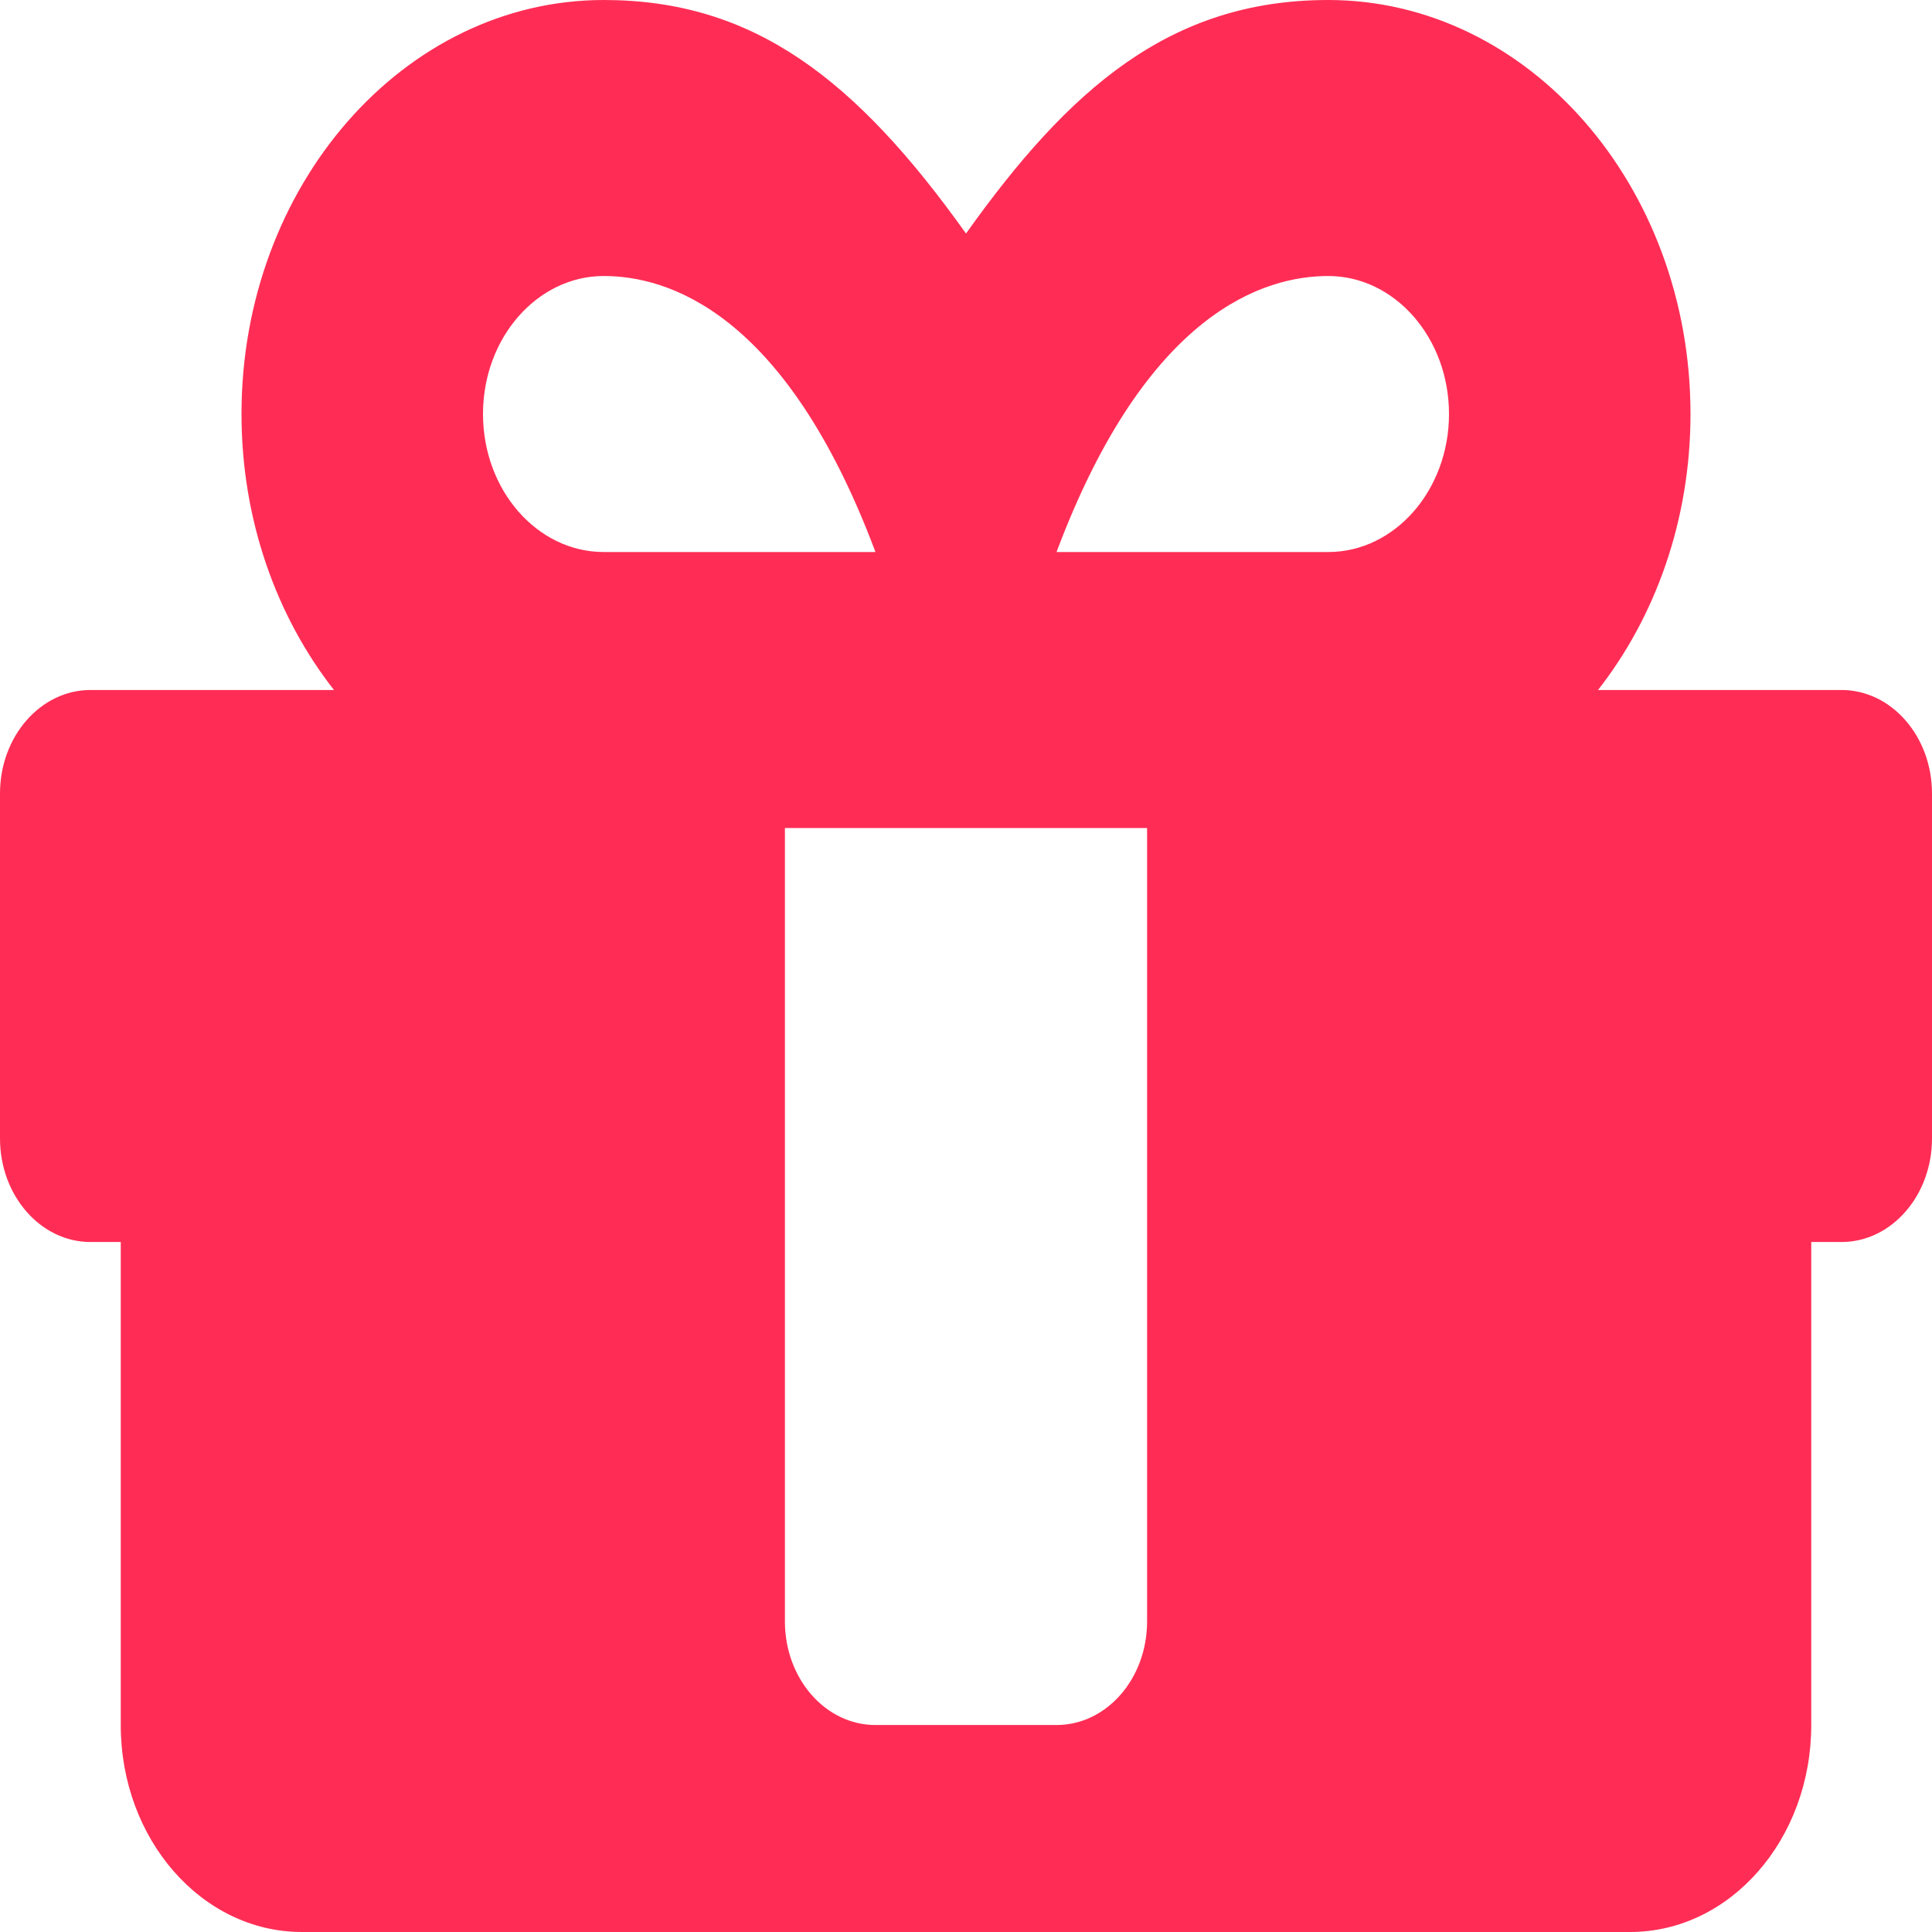
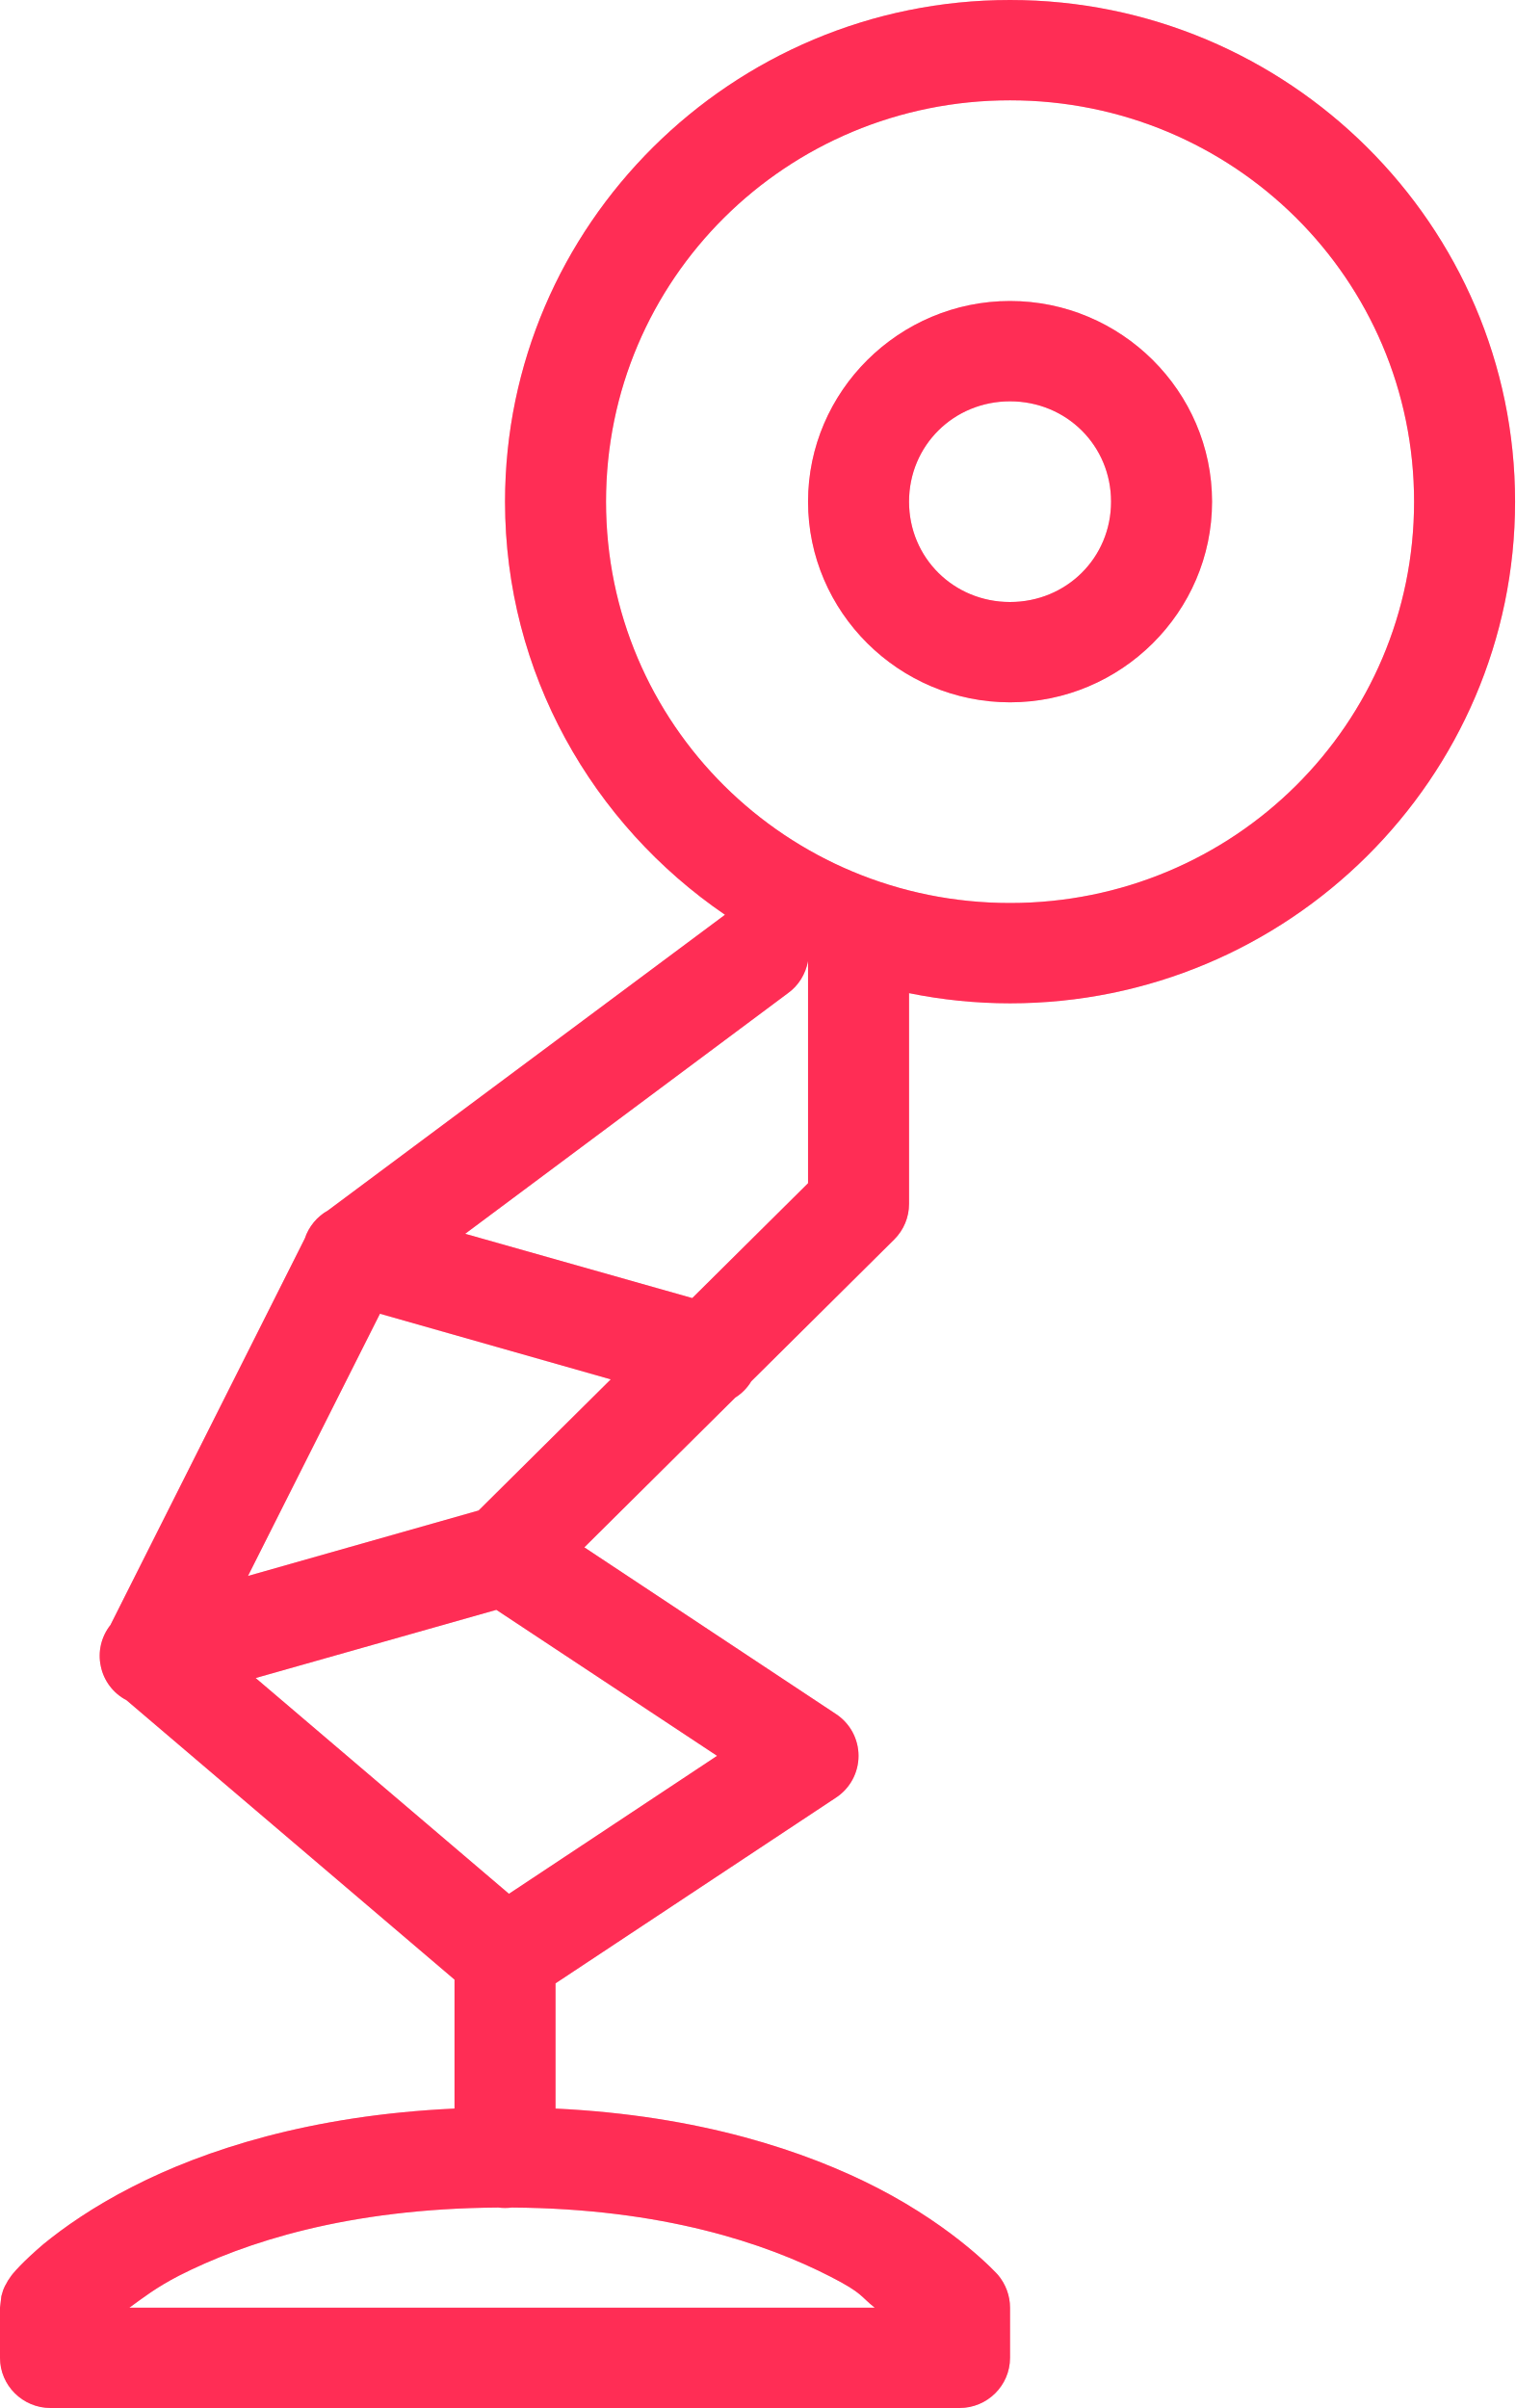
- <svg xmlns="http://www.w3.org/2000/svg" width="22" height="22" viewBox="0 0 22 22" fill="none">
-   <path d="M20.969 7.857H18.197C18.851 7.022 19.25 5.921 19.25 4.714C19.25 2.115 17.4 0 15.125 0C13.32 0 12.171 1.016 11 2.659C9.74 0.893 8.577 0 6.875 0C4.6 0 2.75 2.115 2.75 4.714C2.75 5.921 3.149 7.022 3.803 7.857H1.031C0.462 7.857 0 8.385 0 9.036V12.964C0 13.615 0.462 14.143 1.031 14.143H1.375V19.643C1.375 20.945 2.298 22 3.438 22H18.562C19.702 22 20.625 20.945 20.625 19.643V14.143H20.969C21.538 14.143 22 13.615 22 12.964V9.036C22 8.385 21.538 7.857 20.969 7.857ZM12.031 6.286C13.062 3.536 14.409 3.143 15.125 3.143C15.883 3.143 16.5 3.848 16.5 4.714C16.5 5.581 15.883 6.286 15.125 6.286H12.031ZM6.875 3.143C7.592 3.143 8.938 3.536 9.969 6.286H6.875C6.117 6.286 5.5 5.581 5.5 4.714C5.5 3.848 6.117 3.143 6.875 3.143ZM8.938 9.429H13.062V18.464C13.062 19.115 12.601 19.643 12.031 19.643H9.969C9.399 19.643 8.938 19.115 8.938 18.464V9.429Z" fill="#FF2D55" />
+ <svg xmlns="http://www.w3.org/2000/svg" width="56" height="89" viewBox="0 0 56 89" fill="#FF2D55">
+   <mask id="path-1-inside-1_11178_452">
+     <path d="M37.333 0C27.045 0 18.667 8.322 18.667 18.542C18.667 24.872 21.897 30.463 26.797 33.81L12.141 44.724C12.141 44.724 12.133 44.724 12.133 44.732C11.725 44.956 11.412 45.333 11.266 45.775L4.083 60.058C3.741 60.492 3.609 61.05 3.726 61.586C3.835 62.122 4.185 62.585 4.674 62.839L16.8 73.167V77.933C11.477 78.179 7.554 79.461 4.907 80.816C3.427 81.569 2.348 82.337 1.604 82.945C1.24 83.256 0.955 83.524 0.751 83.734C0.642 83.843 0.561 83.937 0.474 84.039C0.438 84.089 0.394 84.133 0.343 84.22C0.314 84.263 0.277 84.307 0.226 84.415C0.197 84.466 0.16 84.524 0.117 84.64C0.102 84.698 0.051 84.864 0.051 84.864C0.051 84.872 0 85.292 0 85.292V87.146C0 88.167 0.839 89 1.867 89H35.467C36.495 89 37.333 88.167 37.333 87.146V85.292C37.333 84.85 37.173 84.422 36.889 84.082C36.889 84.082 35.379 82.387 32.433 80.866C29.787 79.505 25.863 78.186 20.533 77.933V73.305L30.902 66.439C31.42 66.098 31.733 65.519 31.733 64.896C31.733 64.273 31.42 63.694 30.902 63.353L21.598 57.19L27.176 51.656C27.417 51.504 27.621 51.301 27.767 51.055L33.053 45.811C33.403 45.463 33.6 44.992 33.6 44.5V36.707C34.81 36.953 36.057 37.083 37.333 37.083C47.622 37.083 56 28.761 56 18.542C56 8.322 47.622 0 37.333 0ZM37.333 3.708C45.602 3.708 52.267 10.328 52.267 18.542C52.267 26.755 45.602 33.375 37.333 33.375C29.065 33.375 22.4 26.755 22.4 18.542C22.4 10.328 29.065 3.708 37.333 3.708ZM37.333 11.125C33.228 11.125 29.867 14.464 29.867 18.542C29.867 22.619 33.228 25.958 37.333 25.958C41.438 25.958 44.8 22.619 44.8 18.542C44.8 14.464 41.438 11.125 37.333 11.125ZM37.333 14.833C39.419 14.833 41.067 16.47 41.067 18.542C41.067 20.613 39.419 22.25 37.333 22.25C35.248 22.25 33.6 20.613 33.6 18.542C33.6 16.47 35.248 14.833 37.333 14.833ZM29.867 35.519V43.732L25.587 47.977L17.194 45.601L29.116 36.714C29.517 36.431 29.779 35.997 29.867 35.519ZM14.044 48.556L22.575 50.982L17.69 55.828L9.166 58.247L14.044 48.556ZM18.346 59.5L26.505 64.896L18.812 69.995L9.45 62.02L18.346 59.5ZM18.412 81.591C18.587 81.612 18.754 81.612 18.922 81.591C24.493 81.627 28.306 82.916 30.712 84.154C31.901 84.763 31.799 84.872 32.331 85.292H4.783C5.294 84.922 5.76 84.553 6.614 84.111C9.02 82.887 12.833 81.627 18.412 81.591Z" />
+   </mask>
+   <path d="M37.333 0C27.045 0 18.667 8.322 18.667 18.542C18.667 24.872 21.897 30.463 26.797 33.81L12.141 44.724C12.141 44.724 12.133 44.724 12.133 44.732C11.725 44.956 11.412 45.333 11.266 45.775L4.083 60.058C3.741 60.492 3.609 61.05 3.726 61.586C3.835 62.122 4.185 62.585 4.674 62.839L16.8 73.167V77.933C11.477 78.179 7.554 79.461 4.907 80.816C3.427 81.569 2.348 82.337 1.604 82.945C1.24 83.256 0.955 83.524 0.751 83.734C0.642 83.843 0.561 83.937 0.474 84.039C0.438 84.089 0.394 84.133 0.343 84.22C0.314 84.263 0.277 84.307 0.226 84.415C0.197 84.466 0.16 84.524 0.117 84.64C0.102 84.698 0.051 84.864 0.051 84.864C0.051 84.872 0 85.292 0 85.292V87.146C0 88.167 0.839 89 1.867 89H35.467C36.495 89 37.333 88.167 37.333 87.146V85.292C37.333 84.85 37.173 84.422 36.889 84.082C36.889 84.082 35.379 82.387 32.433 80.866C29.787 79.505 25.863 78.186 20.533 77.933V73.305L30.902 66.439C31.42 66.098 31.733 65.519 31.733 64.896C31.733 64.273 31.42 63.694 30.902 63.353L21.598 57.19L27.176 51.656C27.417 51.504 27.621 51.301 27.767 51.055L33.053 45.811C33.403 45.463 33.6 44.992 33.6 44.5V36.707C34.81 36.953 36.057 37.083 37.333 37.083C47.622 37.083 56 28.761 56 18.542C56 8.322 47.622 0 37.333 0ZM37.333 3.708C45.602 3.708 52.267 10.328 52.267 18.542C52.267 26.755 45.602 33.375 37.333 33.375C29.065 33.375 22.4 26.755 22.4 18.542C22.4 10.328 29.065 3.708 37.333 3.708ZM37.333 11.125C33.228 11.125 29.867 14.464 29.867 18.542C29.867 22.619 33.228 25.958 37.333 25.958C41.438 25.958 44.8 22.619 44.8 18.542C44.8 14.464 41.438 11.125 37.333 11.125ZM37.333 14.833C39.419 14.833 41.067 16.47 41.067 18.542C41.067 20.613 39.419 22.25 37.333 22.25C35.248 22.25 33.6 20.613 33.6 18.542C33.6 16.47 35.248 14.833 37.333 14.833ZM29.867 35.519V43.732L25.587 47.977L17.194 45.601L29.116 36.714C29.517 36.431 29.779 35.997 29.867 35.519ZM14.044 48.556L22.575 50.982L17.69 55.828L9.166 58.247L14.044 48.556ZM18.346 59.5L26.505 64.896L18.812 69.995L9.45 62.02L18.346 59.5ZM18.412 81.591C18.587 81.612 18.754 81.612 18.922 81.591C24.493 81.627 28.306 82.916 30.712 84.154C31.901 84.763 31.799 84.872 32.331 85.292H4.783C5.294 84.922 5.76 84.553 6.614 84.111C9.02 82.887 12.833 81.627 18.412 81.591Z" />
+   <path d="M26.797 33.81L32.77 41.83L44.013 33.457L32.436 25.551L26.797 33.81ZM12.141 44.724L12.141 54.724L15.456 54.724L18.113 52.745L12.141 44.724ZM12.133 44.732L16.952 53.494L22.133 50.645V44.732H12.133ZM11.266 45.775L20.2 50.267L20.531 49.609L20.762 48.909L11.266 45.775ZM4.083 60.058L11.935 66.25L12.562 65.455L13.017 64.55L4.083 60.058ZM3.726 61.586L13.524 59.586L13.511 59.523L13.497 59.459L3.726 61.586ZM4.674 62.839L11.158 55.226L10.291 54.487L9.28 53.963L4.674 62.839ZM16.8 73.167H26.8V68.549L23.284 65.554L16.8 73.167ZM16.8 77.933L17.262 87.922L26.8 87.481V77.933H16.8ZM4.907 80.816L9.443 89.728L9.453 89.723L9.463 89.718L4.907 80.816ZM1.604 82.945L-4.727 75.205L-4.81 75.272L-4.891 75.341L1.604 82.945ZM0.751 83.734L7.798 90.829L7.861 90.767L7.922 90.704L0.751 83.734ZM0.474 84.039L-7.097 77.506L-7.386 77.841L-7.645 78.201L0.474 84.039ZM0.343 84.22L8.646 89.793L8.813 89.543L8.966 89.284L0.343 84.22ZM0.226 84.415L8.894 89.402L9.101 89.043L9.277 88.668L0.226 84.415ZM0.117 84.64L-9.239 81.108L-9.441 81.644L-9.581 82.199L0.117 84.64ZM0.051 84.864L-9.51 81.935L-9.949 83.367V84.864H0.051ZM0 85.292L-9.927 84.085L-10 84.686V85.292H0ZM36.889 84.082L44.563 77.671L44.462 77.55L44.356 77.431L36.889 84.082ZM32.433 80.866L37.021 71.981L37.014 71.977L37.008 71.974L32.433 80.866ZM20.533 77.933H10.533V87.469L20.058 87.922L20.533 77.933ZM20.533 73.305L15.012 64.967L10.533 67.933V73.305H20.533ZM30.902 66.439L25.408 58.083L25.394 58.092L25.381 58.101L30.902 66.439ZM30.902 63.353L25.379 71.69L25.394 71.699L25.408 71.709L30.902 63.353ZM21.598 57.19L14.555 50.09L5.834 58.742L16.075 65.526L21.598 57.19ZM27.176 51.656L21.833 43.203L20.909 43.787L20.133 44.556L27.176 51.656ZM27.767 51.055L20.724 43.955L19.815 44.857L19.162 45.959L27.767 51.055ZM33.053 45.811L40.096 52.911L40.1 52.906L33.053 45.811ZM33.6 36.707L35.594 26.907L23.6 24.467V36.707H33.6ZM29.867 35.519H39.867L20.03 33.718L29.867 35.519ZM29.867 43.732L36.908 50.833L39.867 47.899V43.732H29.867ZM25.587 47.977L22.863 57.599L28.481 59.189L32.628 55.077L25.587 47.977ZM17.194 45.601L11.217 37.583L-5.038 49.701L14.47 55.223L17.194 45.601ZM29.116 36.714L23.357 28.538L23.247 28.616L23.139 28.696L29.116 36.714ZM14.044 48.556L16.779 38.937L8.828 36.676L5.112 44.06L14.044 48.556ZM22.575 50.982L29.617 58.082L41.757 46.041L25.311 41.364L22.575 50.982ZM17.69 55.828L20.42 65.448L22.901 64.744L24.732 62.928L17.69 55.828ZM9.166 58.247L0.233 53.751L-10 74.081L11.896 67.867L9.166 58.247ZM18.346 59.5L23.862 51.159L20.035 48.628L15.62 49.879L18.346 59.5ZM26.505 64.896L32.03 73.231L44.62 64.886L32.021 56.555L26.505 64.896ZM18.812 69.995L12.328 77.608L18.061 82.49L24.337 78.33L18.812 69.995ZM9.45 62.02L6.724 52.399L-11.279 57.5L2.966 69.633L9.45 62.02ZM18.412 81.591L19.644 71.667L18.998 71.587L18.346 71.591L18.412 81.591ZM18.922 81.591L18.987 71.591L18.309 71.586L17.637 71.674L18.922 81.591ZM30.712 84.154L26.136 93.046L26.146 93.051L26.156 93.056L30.712 84.154ZM32.331 85.292V95.292H61.144L38.526 77.442L32.331 85.292ZM4.783 85.292L-1.079 77.191L-26.092 95.292H4.783V85.292ZM6.614 84.111L2.08 75.198L2.047 75.215L2.015 75.231L6.614 84.111ZM37.333 -10C21.585 -10 8.667 2.736 8.667 18.542H28.667C28.667 13.908 32.504 10 37.333 10V-10ZM8.667 18.542C8.667 28.368 13.691 36.969 21.157 42.068L32.436 25.551C30.102 23.958 28.667 21.376 28.667 18.542H8.667ZM20.824 25.789L6.168 36.704L18.113 52.745L32.77 41.83L20.824 25.789ZM12.141 44.724C12.14 34.724 12.135 34.724 12.13 34.724C12.129 34.724 12.124 34.724 12.12 34.724C12.114 34.725 12.107 34.725 12.101 34.725C12.088 34.725 12.075 34.725 12.061 34.725C12.034 34.725 12.007 34.725 11.98 34.726C11.925 34.727 11.868 34.728 11.809 34.73C11.692 34.734 11.566 34.74 11.432 34.75C11.168 34.768 10.855 34.801 10.506 34.859C9.855 34.967 8.833 35.201 7.689 35.769C6.507 36.356 5.011 37.397 3.831 39.155C2.607 40.978 2.133 42.966 2.133 44.732H22.133C22.133 46.494 21.66 48.479 20.438 50.3C19.259 52.056 17.765 53.096 16.585 53.682C15.443 54.249 14.423 54.483 13.773 54.59C13.425 54.648 13.113 54.681 12.849 54.699C12.715 54.709 12.589 54.715 12.472 54.719C12.413 54.721 12.357 54.722 12.301 54.723C12.274 54.724 12.247 54.724 12.22 54.724C12.207 54.724 12.194 54.724 12.18 54.724C12.174 54.724 12.167 54.724 12.161 54.724C12.158 54.724 12.153 54.724 12.151 54.724C12.146 54.724 12.141 54.724 12.141 44.724ZM7.315 35.969C4.7 37.407 2.71 39.791 1.77 42.64L20.762 48.909C20.113 50.875 18.75 52.505 16.952 53.494L7.315 35.969ZM2.332 41.282L-4.851 55.565L13.017 64.55L20.2 50.267L2.332 41.282ZM-3.769 53.865C-5.932 56.608 -6.808 60.208 -6.045 63.713L13.497 59.459C14.027 61.892 13.413 64.376 11.935 66.25L-3.769 53.865ZM-6.072 63.585C-5.357 67.09 -3.092 70.075 0.068 71.715L9.28 53.963C11.463 55.095 13.028 57.154 13.524 59.586L-6.072 63.585ZM-1.81 70.452L10.316 80.78L23.284 65.554L11.158 55.226L-1.81 70.452ZM6.8 73.167V77.933H26.8V73.167H6.8ZM16.338 67.944C9.618 68.254 4.296 69.895 0.352 71.913L9.463 89.718C10.813 89.027 13.336 88.104 17.262 87.922L16.338 67.944ZM0.372 71.903C-1.817 73.017 -3.492 74.194 -4.727 75.205L7.936 90.685C8.188 90.479 8.671 90.121 9.443 89.728L0.372 71.903ZM-4.891 75.341C-5.445 75.814 -5.962 76.293 -6.42 76.764L7.922 90.704C7.891 90.736 7.891 90.734 7.926 90.702C7.96 90.671 8.017 90.619 8.099 90.548L-4.891 75.341ZM-6.296 76.64C-6.724 77.064 -7.052 77.453 -7.097 77.506L8.045 90.572C8.175 90.421 8.007 90.622 7.798 90.829L-6.296 76.64ZM-7.645 78.201C-7.504 78.005 -7.388 77.86 -7.371 77.838C-7.365 77.831 -7.36 77.825 -7.362 77.828C-7.362 77.828 -7.37 77.838 -7.378 77.847C-7.395 77.869 -7.43 77.913 -7.473 77.968C-7.678 78.231 -7.972 78.632 -8.28 79.156L8.966 89.284C8.844 89.49 8.72 89.683 8.597 89.86C8.475 90.036 8.37 90.175 8.301 90.263C8.269 90.304 8.244 90.335 8.238 90.343C8.235 90.346 8.233 90.35 8.238 90.343C8.241 90.34 8.25 90.328 8.261 90.314C8.298 90.267 8.434 90.098 8.593 89.877L-7.645 78.201ZM-7.961 78.647C-7.895 78.55 -7.796 78.409 -7.873 78.519C-7.914 78.577 -8.011 78.717 -8.128 78.899C-8.384 79.299 -8.616 79.719 -8.825 80.163L9.277 88.668C9.119 89.003 8.931 89.347 8.713 89.688C8.615 89.84 8.536 89.954 8.512 89.987C8.507 89.994 8.503 90 8.507 89.995C8.508 89.994 8.516 89.981 8.526 89.967C8.546 89.939 8.591 89.875 8.646 89.793L-7.961 78.647ZM-8.442 79.429C-8.349 79.267 -8.553 79.614 -8.709 79.916C-8.903 80.293 -9.081 80.689 -9.239 81.108L9.472 88.172C9.358 88.475 9.221 88.784 9.062 89.091C8.989 89.234 8.925 89.346 8.888 89.412C8.871 89.442 8.858 89.464 8.86 89.461C8.861 89.46 8.86 89.46 8.862 89.457C8.863 89.455 8.866 89.451 8.868 89.446C8.874 89.437 8.883 89.421 8.894 89.402L-8.442 79.429ZM-9.581 82.199C-9.525 81.977 -9.474 81.812 -9.504 81.915C-9.506 81.921 -9.508 81.928 -9.51 81.934C-9.511 81.937 -9.511 81.939 -9.512 81.939C-9.512 81.939 -9.512 81.939 -9.511 81.938C-9.511 81.938 -9.511 81.938 -9.511 81.937C-9.511 81.937 -9.511 81.936 -9.511 81.936C-9.511 81.936 -9.51 81.936 -9.51 81.935C-9.51 81.935 -9.51 81.935 -9.51 81.935C-9.51 81.935 -9.51 81.935 -9.51 81.935C-9.51 81.935 -9.51 81.935 0.051 84.864C9.612 87.794 9.612 87.794 9.612 87.794C9.612 87.794 9.612 87.794 9.612 87.794C9.612 87.793 9.612 87.793 9.612 87.793C9.613 87.793 9.613 87.793 9.613 87.793C9.613 87.792 9.613 87.791 9.613 87.791C9.614 87.79 9.614 87.788 9.615 87.787C9.616 87.783 9.617 87.78 9.618 87.775C9.621 87.766 9.624 87.754 9.628 87.741C9.637 87.714 9.648 87.676 9.661 87.632C9.673 87.591 9.691 87.531 9.711 87.464C9.721 87.429 9.767 87.269 9.814 87.08L-9.581 82.199ZM-9.949 84.864C-9.949 84.57 -9.935 84.34 -9.932 84.286C-9.927 84.193 -9.921 84.12 -9.918 84.08C-9.912 84 -9.906 83.937 -9.903 83.912C-9.898 83.856 -9.893 83.813 -9.892 83.801C-9.889 83.769 -9.886 83.747 -9.886 83.746C-9.885 83.739 -9.886 83.741 -9.888 83.758C-9.891 83.788 -9.897 83.833 -9.903 83.885C-9.909 83.935 -9.915 83.985 -9.919 84.023C-9.922 84.042 -9.924 84.058 -9.925 84.069C-9.926 84.074 -9.926 84.079 -9.927 84.082C-9.927 84.083 -9.927 84.084 -9.927 84.085C-9.927 84.085 -9.927 84.085 -9.927 84.085C-9.927 84.085 -9.927 84.085 -9.927 84.085C-9.927 84.085 -9.927 84.085 -9.927 84.085L-9.927 84.085C-9.927 84.085 -9.927 84.085 0 85.292C9.927 86.498 9.927 86.498 9.927 86.498C9.927 86.498 9.927 86.498 9.927 86.498C9.927 86.498 9.927 86.498 9.927 86.498C9.927 86.498 9.927 86.498 9.927 86.497C9.927 86.497 9.927 86.497 9.927 86.496C9.927 86.495 9.927 86.494 9.928 86.492C9.928 86.489 9.929 86.484 9.929 86.478C9.931 86.466 9.933 86.449 9.935 86.429C9.94 86.388 9.947 86.333 9.954 86.277C9.96 86.222 9.968 86.161 9.974 86.11C9.976 86.087 9.98 86.055 9.984 86.023C9.985 86.01 9.989 85.978 9.993 85.94C9.995 85.925 10 85.879 10.005 85.821C10.008 85.794 10.014 85.731 10.02 85.65C10.023 85.61 10.029 85.536 10.034 85.444C10.037 85.389 10.051 85.159 10.051 84.864H-9.949ZM-10 85.292V87.146H10V85.292H-10ZM-10 87.146C-10 93.753 -4.621 99 1.867 99V79C6.298 79 10 82.581 10 87.146H-10ZM1.867 99H35.467V79H1.867V99ZM35.467 99C41.954 99 47.333 93.753 47.333 87.146H27.333C27.333 82.581 31.035 79 35.467 79V99ZM47.333 87.146V85.292H27.333V87.146H47.333ZM47.333 85.292C47.333 82.42 46.293 79.742 44.563 77.671L29.214 90.493C28.053 89.103 27.333 87.28 27.333 85.292H47.333ZM36.889 84.082C44.356 77.431 44.355 77.43 44.353 77.428C44.352 77.427 44.351 77.425 44.349 77.424C44.347 77.421 44.345 77.418 44.342 77.416C44.338 77.41 44.333 77.405 44.328 77.4C44.318 77.388 44.307 77.377 44.297 77.365C44.275 77.341 44.252 77.316 44.227 77.288C44.176 77.234 44.119 77.172 44.055 77.105C43.926 76.97 43.769 76.811 43.584 76.63C43.214 76.269 42.726 75.822 42.122 75.324C40.917 74.332 39.216 73.114 37.021 71.981L27.846 89.752C28.596 90.139 29.123 90.529 29.41 90.765C29.551 90.881 29.625 90.953 29.629 90.957C29.631 90.959 29.615 90.944 29.581 90.907C29.564 90.889 29.542 90.866 29.515 90.837C29.502 90.823 29.487 90.807 29.471 90.789C29.464 90.781 29.456 90.772 29.447 90.762C29.443 90.757 29.439 90.753 29.434 90.748C29.432 90.745 29.43 90.743 29.427 90.74C29.426 90.739 29.425 90.737 29.424 90.737C29.422 90.735 29.421 90.733 36.889 84.082ZM37.008 71.974C33.103 69.965 27.784 68.266 21.008 67.944L20.058 87.922C23.943 88.106 26.47 89.044 27.859 89.759L37.008 71.974ZM30.533 77.933V73.305H10.533V77.933H30.533ZM26.055 81.642L36.423 74.776L25.381 58.101L15.012 64.967L26.055 81.642ZM36.396 74.794C39.725 72.606 41.733 68.887 41.733 64.896H21.733C21.733 62.151 23.115 59.591 25.408 58.083L36.396 74.794ZM41.733 64.896C41.733 60.905 39.725 57.186 36.396 54.998L25.408 71.709C23.115 70.201 21.733 67.641 21.733 64.896H41.733ZM36.425 55.017L27.121 48.853L16.075 65.526L25.379 71.69L36.425 55.017ZM28.64 64.289L34.219 58.755L20.133 44.556L14.555 50.09L28.64 64.289ZM32.519 60.109C33.993 59.177 35.359 57.86 36.371 56.15L19.162 45.959C19.883 44.742 20.84 43.831 21.833 43.203L32.519 60.109ZM34.809 58.154L40.096 52.911L26.011 38.711L20.724 43.955L34.809 58.154ZM40.1 52.906C42.329 50.692 43.6 47.672 43.6 44.5H23.6C23.6 42.313 24.477 40.235 26.006 38.716L40.1 52.906ZM43.6 44.5V36.707H23.6V44.5H43.6ZM31.606 46.506C33.458 46.883 35.373 47.083 37.333 47.083V27.083C36.742 27.083 36.162 27.023 35.594 26.907L31.606 46.506ZM37.333 47.083C53.081 47.083 66 34.347 66 18.542H46C46 23.175 42.163 27.083 37.333 27.083V47.083ZM66 18.542C66 2.736 53.081 -10 37.333 -10V10C42.163 10 46 13.908 46 18.542H66ZM37.333 13.708C40.143 13.708 42.267 15.914 42.267 18.542H62.267C62.267 4.742 51.062 -6.292 37.333 -6.292V13.708ZM42.267 18.542C42.267 21.169 40.143 23.375 37.333 23.375V43.375C51.062 43.375 62.267 32.341 62.267 18.542H42.267ZM37.333 23.375C34.524 23.375 32.4 21.169 32.4 18.542H12.4C12.4 32.341 23.605 43.375 37.333 43.375V23.375ZM32.4 18.542C32.4 15.914 34.524 13.708 37.333 13.708V-6.292C23.605 -6.292 12.4 4.742 12.4 18.542H32.4ZM37.333 1.125C27.769 1.125 19.867 8.878 19.867 18.542H39.867C39.867 20.05 38.688 21.125 37.333 21.125V1.125ZM19.867 18.542C19.867 28.206 27.769 35.958 37.333 35.958V15.958C38.688 15.958 39.867 17.033 39.867 18.542H19.867ZM37.333 35.958C46.898 35.958 54.8 28.206 54.8 18.542H34.8C34.8 17.033 35.979 15.958 37.333 15.958V35.958ZM54.8 18.542C54.8 8.878 46.898 1.125 37.333 1.125V21.125C35.979 21.125 34.8 20.05 34.8 18.542H54.8ZM37.333 24.833C33.959 24.833 31.067 22.056 31.067 18.542H51.067C51.067 10.884 44.878 4.833 37.333 4.833V24.833ZM31.067 18.542C31.067 15.027 33.959 12.25 37.333 12.25V32.25C44.878 32.25 51.067 26.199 51.067 18.542H31.067ZM37.333 12.25C40.707 12.25 43.6 15.027 43.6 18.542H23.6C23.6 26.199 29.788 32.25 37.333 32.25V12.25ZM43.6 18.542C43.6 22.056 40.707 24.833 37.333 24.833V4.833C29.788 4.833 23.6 10.884 23.6 18.542H43.6ZM19.867 35.519V43.732H39.867V35.519H19.867ZM22.825 36.632L18.545 40.876L32.628 55.077L36.908 50.833L22.825 36.632ZM28.31 38.355L19.917 35.979L14.47 55.223L22.863 57.599L28.31 38.355ZM23.17 53.618L35.092 44.731L23.139 28.696L11.217 37.583L23.17 53.618ZM34.874 44.89C37.564 42.995 39.178 40.192 39.703 37.319L20.03 33.718C20.381 31.802 21.469 29.868 23.357 28.538L34.874 44.89ZM11.308 58.175L19.839 60.601L25.311 41.364L16.779 38.937L11.308 58.175ZM15.533 43.882L10.648 48.728L24.732 62.928L29.617 58.082L15.533 43.882ZM14.959 46.208L6.435 48.627L11.896 67.867L20.42 65.448L14.959 46.208ZM18.098 62.743L22.976 53.052L5.112 44.06L0.233 53.751L18.098 62.743ZM12.83 67.841L20.989 73.237L32.021 56.555L23.862 51.159L12.83 67.841ZM20.98 56.561L13.288 61.66L24.337 78.33L32.03 73.231L20.98 56.561ZM25.297 62.382L15.934 54.408L2.966 69.633L12.328 77.608L25.297 62.382ZM12.176 71.642L21.072 69.121L15.62 49.879L6.724 52.399L12.176 71.642ZM17.179 91.514C18.154 91.635 19.169 91.642 20.207 91.508L17.637 71.674C18.34 71.582 19.018 71.589 19.644 71.667L17.179 91.514ZM18.857 91.59C22.842 91.616 25.111 92.519 26.136 93.046L35.289 75.263C31.501 73.314 26.144 71.637 18.987 71.591L18.857 91.59ZM26.156 93.056C26.227 93.092 26.257 93.109 26.257 93.109C26.257 93.109 26.215 93.086 26.143 93.041C26.069 92.996 25.961 92.926 25.83 92.834C25.765 92.788 25.697 92.737 25.626 92.684C25.555 92.63 25.487 92.575 25.421 92.521C25.355 92.467 25.296 92.417 25.246 92.373C25.196 92.329 25.158 92.294 25.134 92.272C25.111 92.252 25.098 92.239 25.107 92.247C25.112 92.252 25.116 92.256 25.129 92.268C25.14 92.278 25.156 92.294 25.174 92.311C25.25 92.382 25.386 92.509 25.556 92.658C25.641 92.733 25.733 92.812 25.831 92.894C25.929 92.976 26.031 93.058 26.136 93.142L38.526 77.442C38.607 77.506 38.686 77.572 38.759 77.636C38.829 77.697 38.875 77.741 38.867 77.734C38.835 77.703 38.874 77.74 38.812 77.681C38.78 77.651 38.727 77.601 38.663 77.543C38.53 77.421 38.344 77.255 38.115 77.066C37.122 76.251 36.127 75.692 35.269 75.253L26.156 93.056ZM32.331 75.292H4.783V95.292H32.331V75.292ZM10.646 93.393C10.735 93.329 10.818 93.268 10.88 93.222C10.948 93.172 10.993 93.14 11.037 93.108C11.118 93.049 11.151 93.026 11.164 93.018C11.172 93.012 11.171 93.013 11.166 93.016C11.163 93.018 11.176 93.01 11.212 92.991L2.015 75.231C0.367 76.085 -0.742 76.946 -1.079 77.191L10.646 93.393ZM11.148 93.024C12.157 92.51 14.439 91.617 18.476 91.59L18.346 71.591C11.227 71.637 5.882 73.264 2.08 75.198L11.148 93.024Z" fill="#FF2D55" mask="url(#path-1-inside-1_11178_452)" />
</svg>
